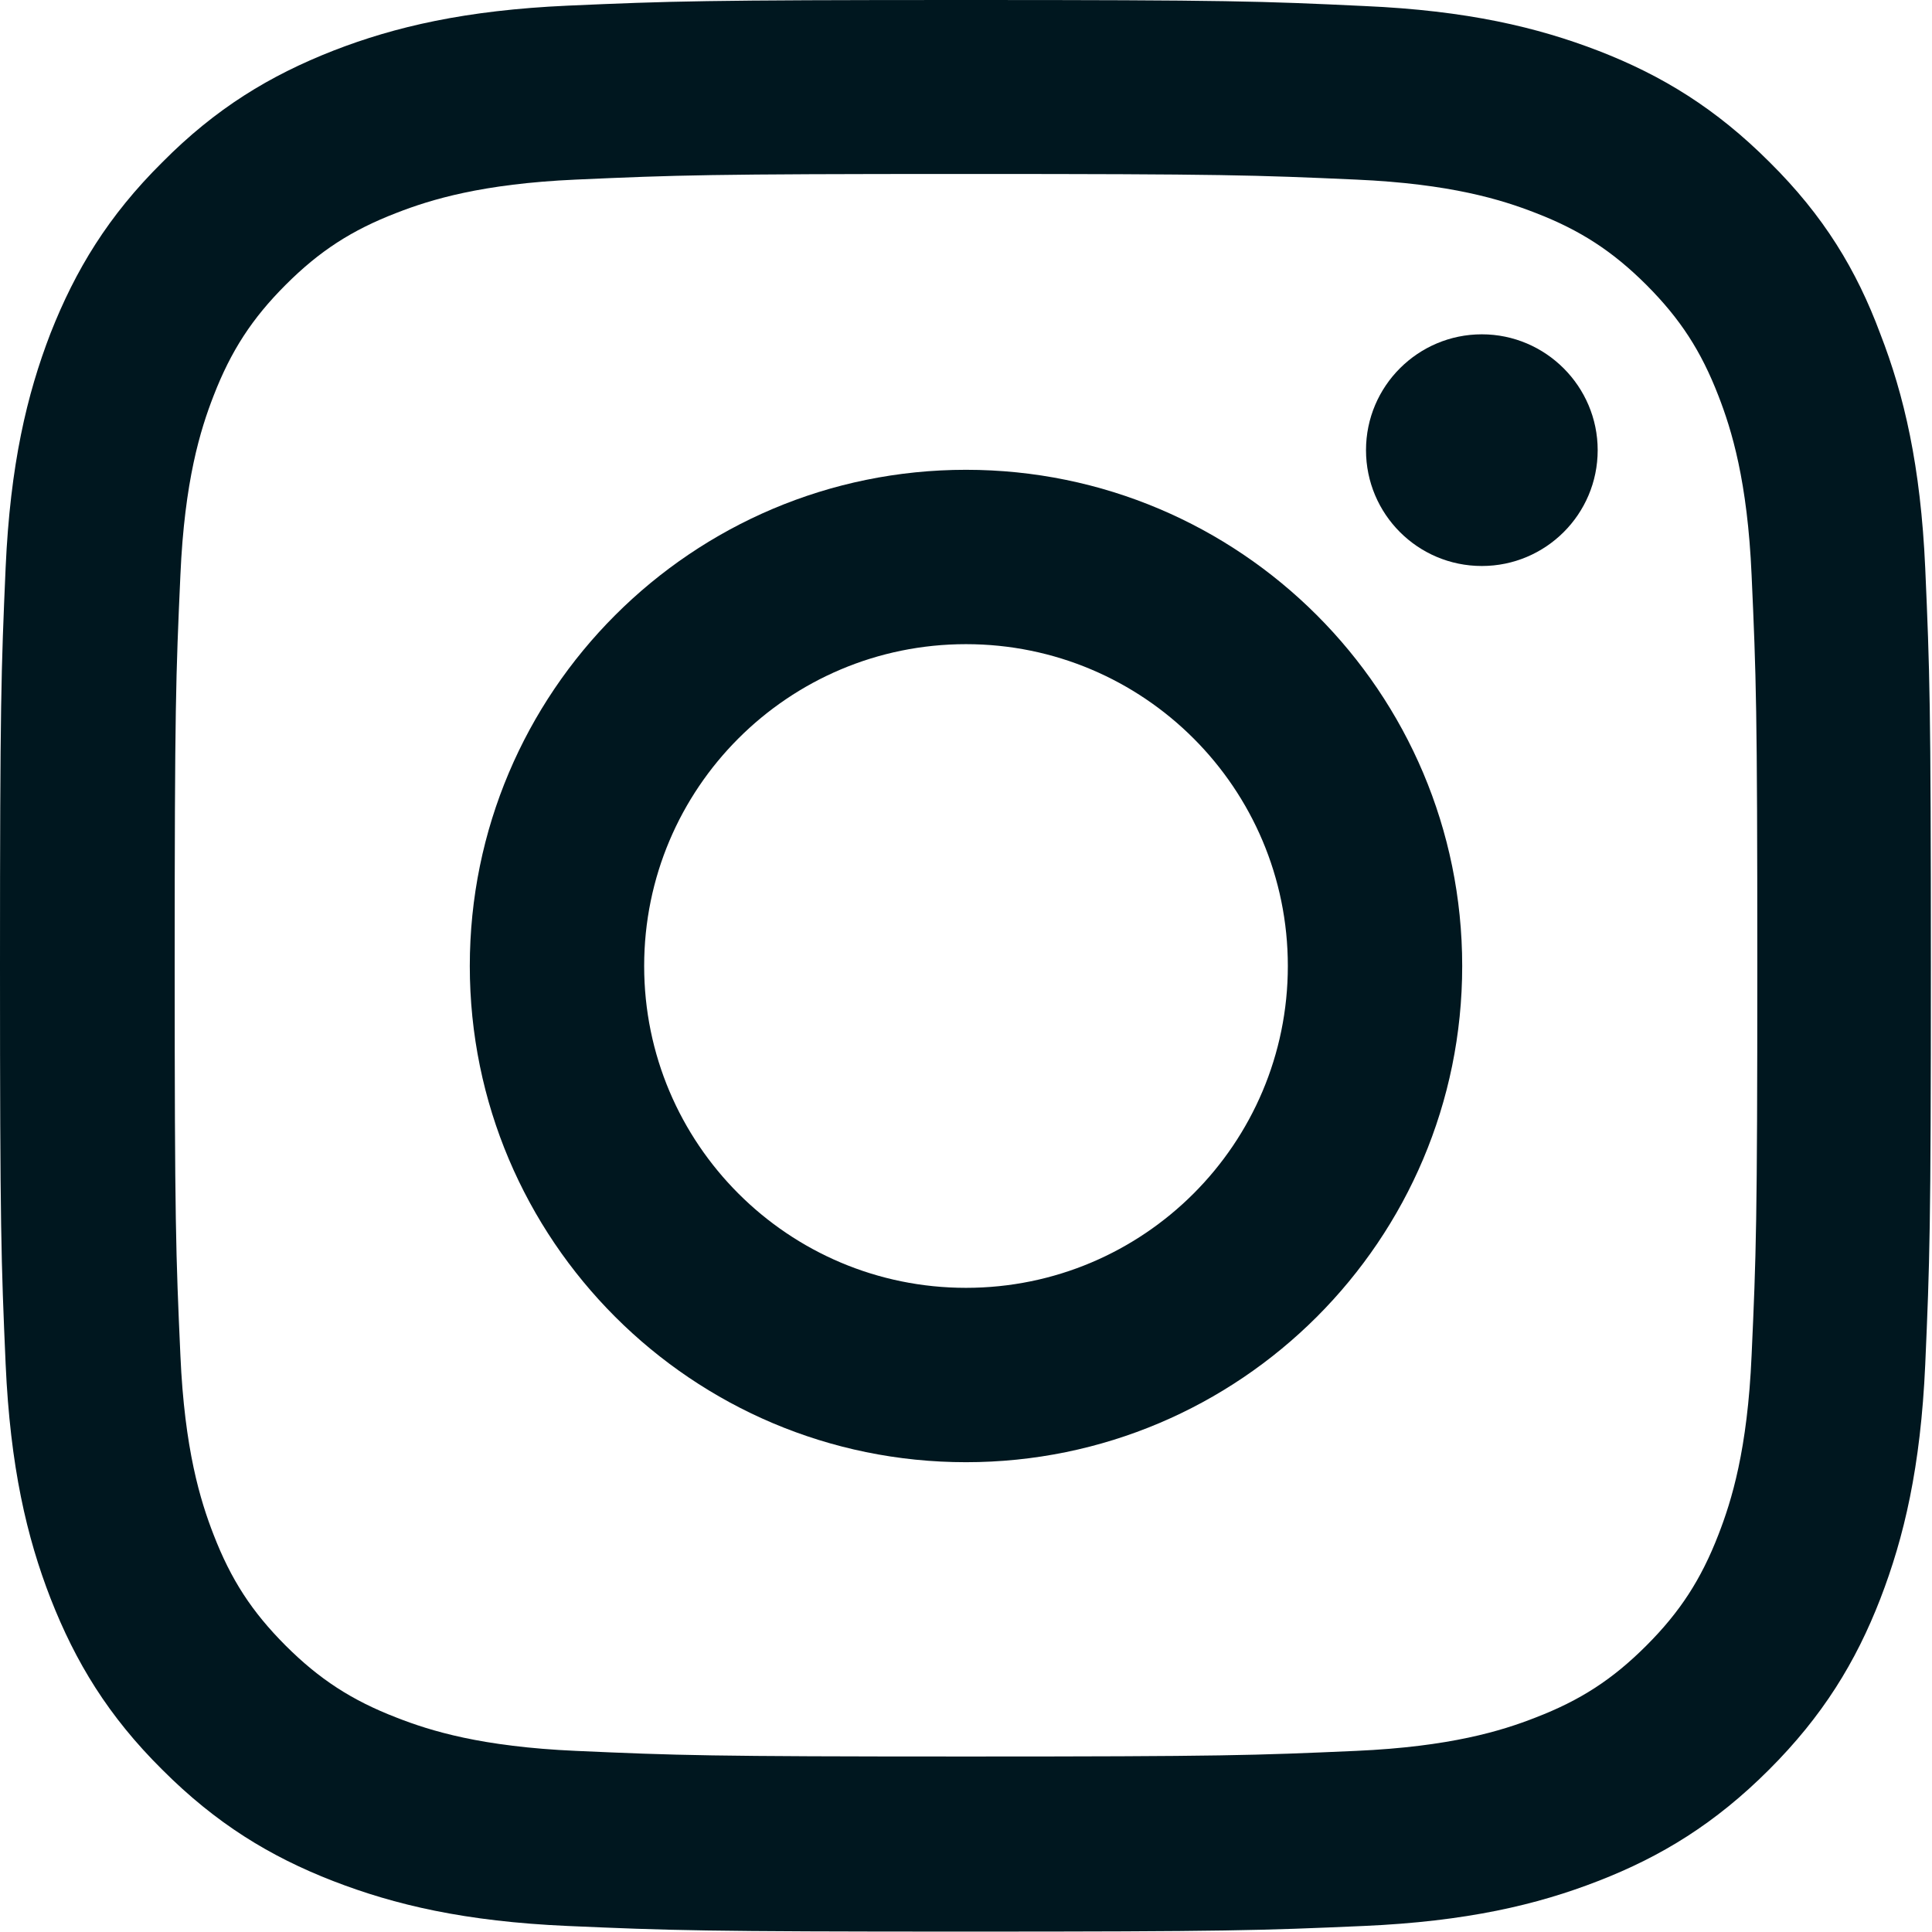
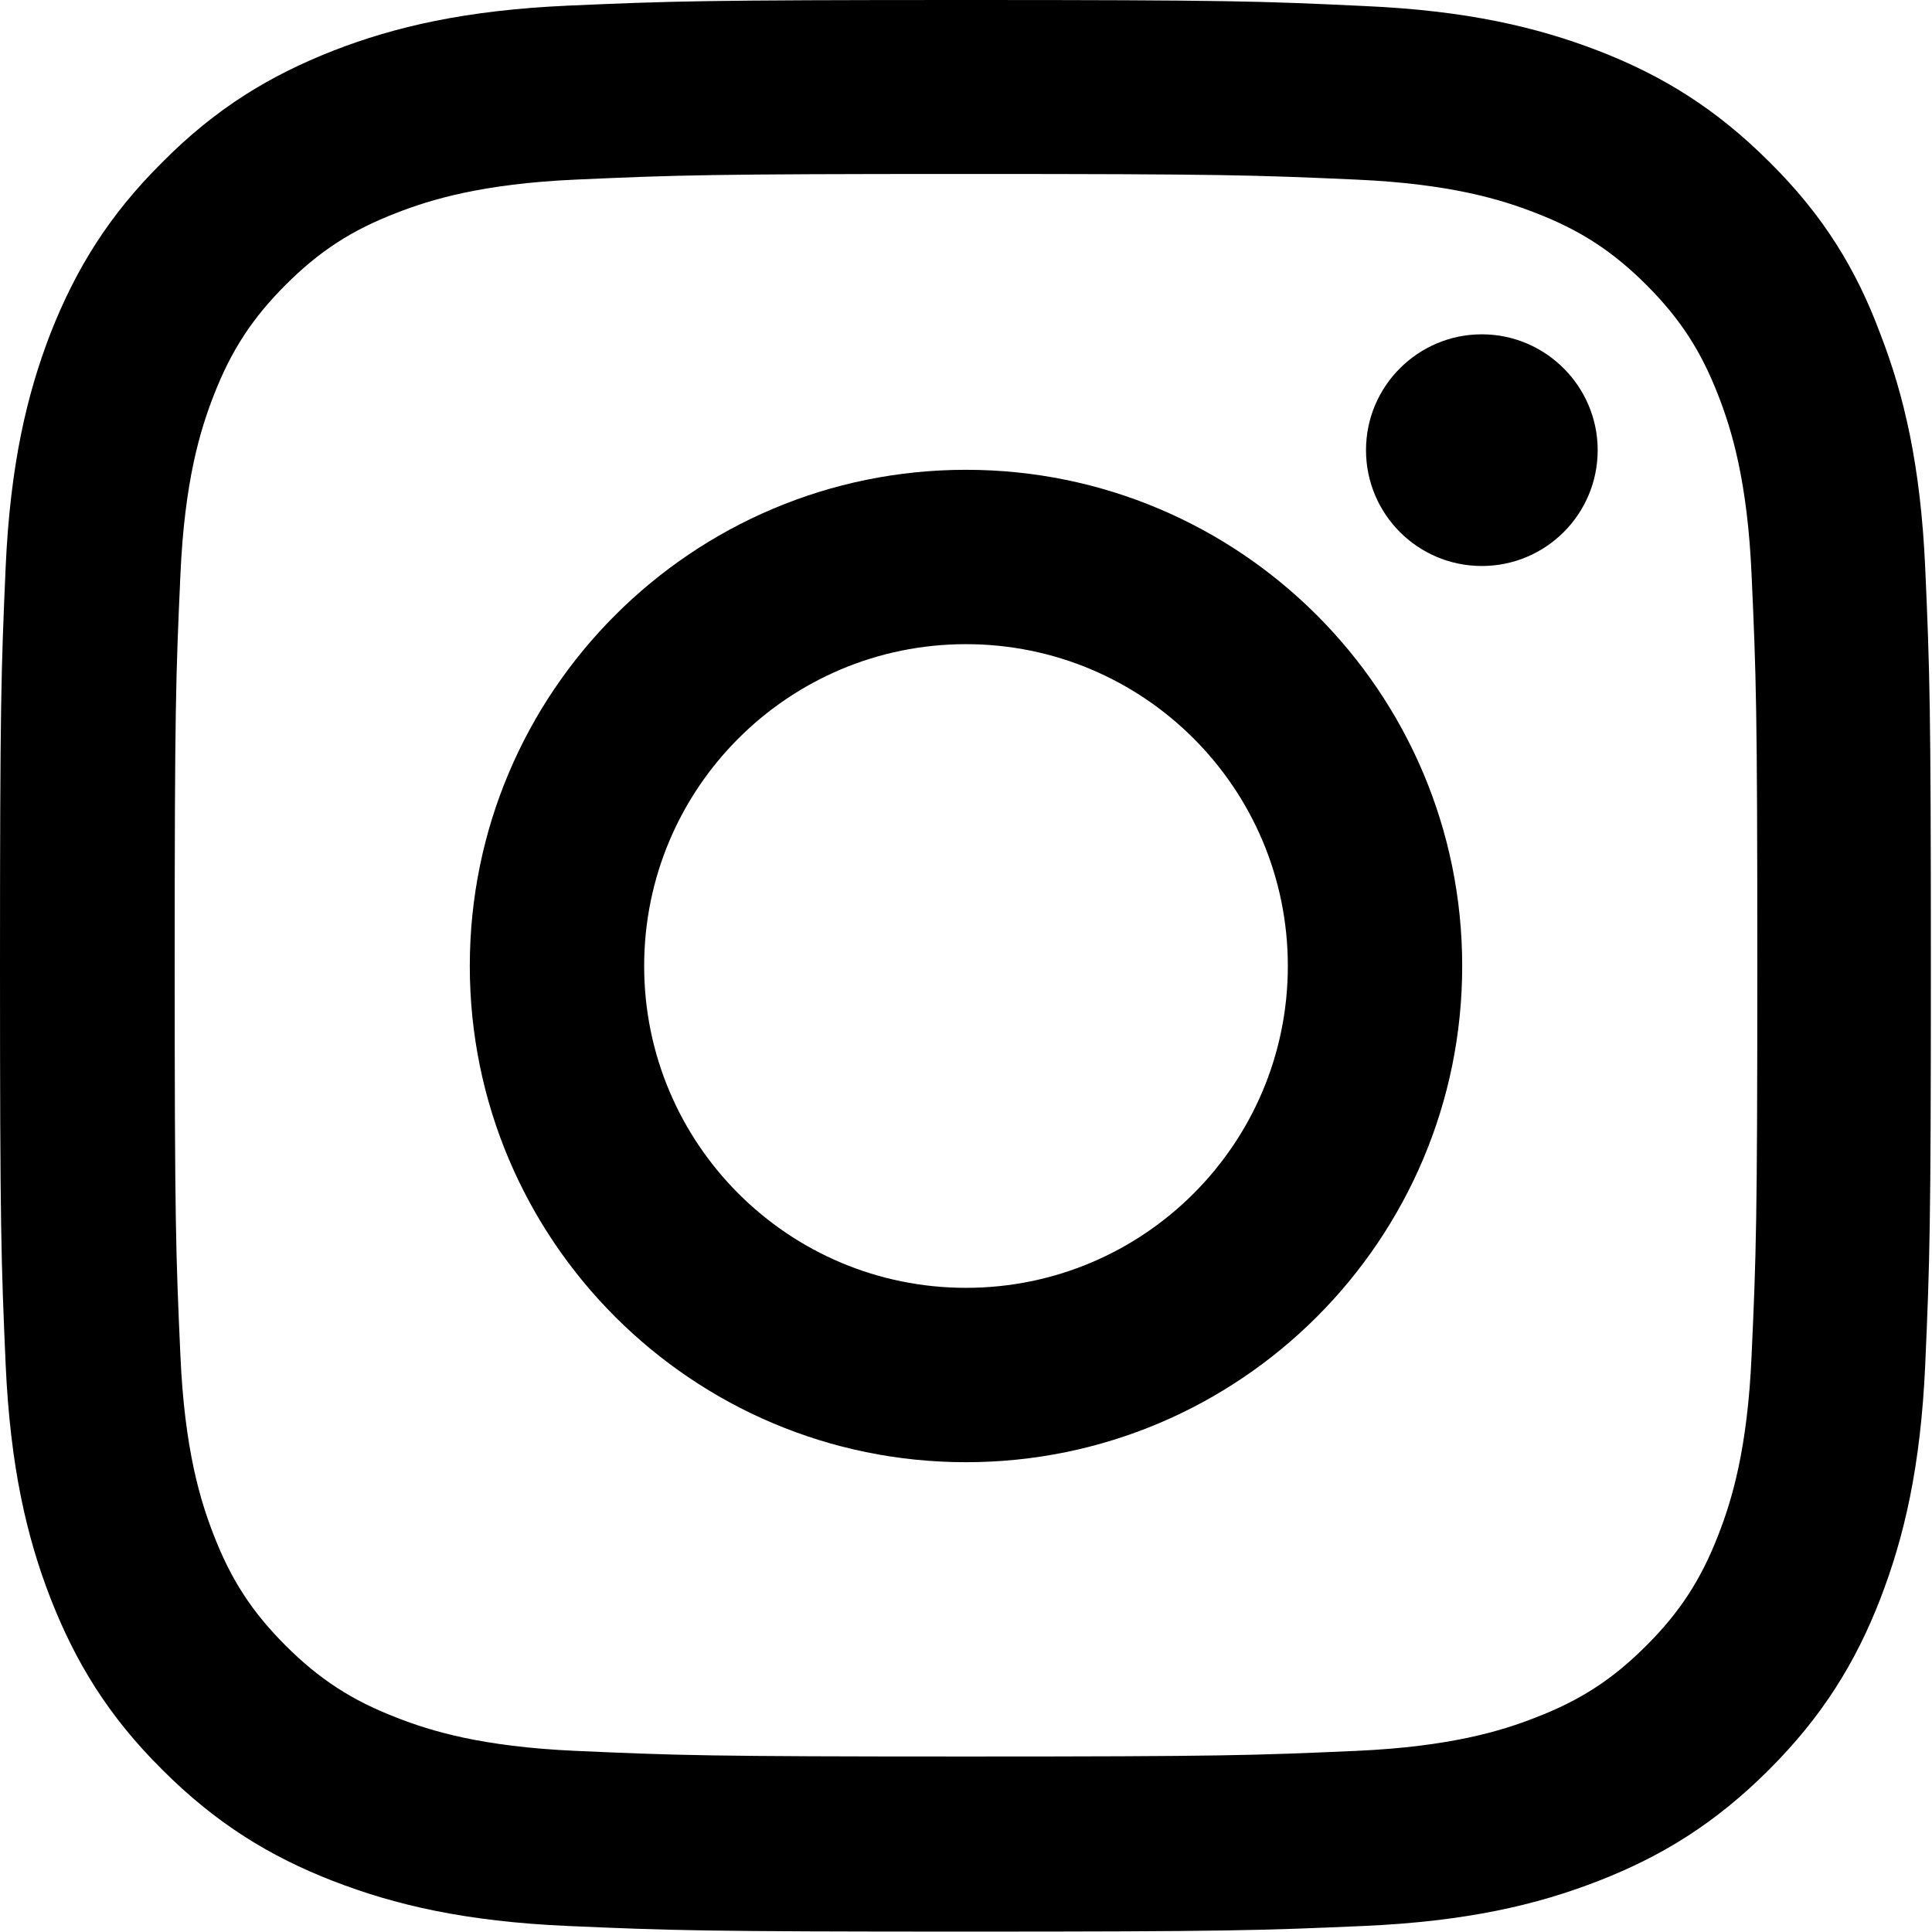
<svg xmlns="http://www.w3.org/2000/svg" width="24" height="24" viewBox="0 0 24 24" fill="none">
-   <path d="M12 2.161C15.206 2.161 15.586 2.175 16.847 2.231C18.019 2.283 18.652 2.48 19.073 2.644C19.631 2.859 20.034 3.122 20.452 3.539C20.873 3.961 21.131 4.359 21.347 4.917C21.511 5.339 21.708 5.977 21.759 7.144C21.816 8.409 21.83 8.789 21.83 11.991C21.83 15.197 21.816 15.577 21.759 16.837C21.708 18.009 21.511 18.642 21.347 19.064C21.131 19.622 20.869 20.025 20.452 20.442C20.03 20.864 19.631 21.122 19.073 21.337C18.652 21.502 18.014 21.698 16.847 21.75C15.581 21.806 15.202 21.82 12 21.82C8.794 21.82 8.414 21.806 7.153 21.75C5.981 21.698 5.348 21.502 4.927 21.337C4.369 21.122 3.966 20.859 3.548 20.442C3.127 20.02 2.869 19.622 2.653 19.064C2.489 18.642 2.292 18.005 2.241 16.837C2.184 15.572 2.17 15.192 2.17 11.991C2.17 8.784 2.184 8.405 2.241 7.144C2.292 5.972 2.489 5.339 2.653 4.917C2.869 4.359 3.131 3.956 3.548 3.539C3.97 3.117 4.369 2.859 4.927 2.644C5.348 2.48 5.986 2.283 7.153 2.231C8.414 2.175 8.794 2.161 12 2.161ZM12 0C8.742 0 8.334 0.014 7.055 0.07C5.78 0.127 4.903 0.333 4.144 0.628C3.352 0.938 2.681 1.345 2.016 2.016C1.345 2.681 0.938 3.352 0.628 4.139C0.333 4.903 0.127 5.775 0.07 7.05C0.014 8.334 0 8.742 0 12C0 15.258 0.014 15.666 0.07 16.945C0.127 18.22 0.333 19.097 0.628 19.856C0.938 20.648 1.345 21.319 2.016 21.984C2.681 22.65 3.352 23.062 4.139 23.367C4.903 23.663 5.775 23.869 7.05 23.925C8.33 23.981 8.738 23.995 11.995 23.995C15.253 23.995 15.661 23.981 16.941 23.925C18.216 23.869 19.092 23.663 19.852 23.367C20.639 23.062 21.309 22.65 21.975 21.984C22.641 21.319 23.053 20.648 23.358 19.861C23.653 19.097 23.859 18.225 23.916 16.95C23.972 15.67 23.986 15.262 23.986 12.005C23.986 8.747 23.972 8.339 23.916 7.059C23.859 5.784 23.653 4.908 23.358 4.148C23.062 3.352 22.655 2.681 21.984 2.016C21.319 1.35 20.648 0.938 19.861 0.633C19.097 0.338 18.225 0.131 16.95 0.075C15.666 0.014 15.258 0 12 0Z" fill="#00171F" />
-   <path d="M12 5.836C8.597 5.836 5.836 8.597 5.836 12C5.836 15.403 8.597 18.164 12 18.164C15.403 18.164 18.164 15.403 18.164 12C18.164 8.597 15.403 5.836 12 5.836ZM12 15.998C9.792 15.998 8.002 14.208 8.002 12C8.002 9.792 9.792 8.002 12 8.002C14.208 8.002 15.998 9.792 15.998 12C15.998 14.208 14.208 15.998 12 15.998Z" fill="#00171F" />
-   <path d="M19.847 5.592C19.847 6.389 19.2 7.031 18.408 7.031C17.611 7.031 16.969 6.385 16.969 5.592C16.969 4.796 17.616 4.153 18.408 4.153C19.2 4.153 19.847 4.8 19.847 5.592Z" fill="#00171F" />
+   <path d="M12 2.161C15.206 2.161 15.586 2.175 16.847 2.231C18.019 2.283 18.652 2.48 19.073 2.644C19.631 2.859 20.034 3.122 20.452 3.539C20.873 3.961 21.131 4.359 21.347 4.917C21.511 5.339 21.708 5.977 21.759 7.144C21.816 8.409 21.83 8.789 21.83 11.991C21.83 15.197 21.816 15.577 21.759 16.837C21.708 18.009 21.511 18.642 21.347 19.064C21.131 19.622 20.869 20.025 20.452 20.442C20.03 20.864 19.631 21.122 19.073 21.337C18.652 21.502 18.014 21.698 16.847 21.75C15.581 21.806 15.202 21.82 12 21.82C8.794 21.82 8.414 21.806 7.153 21.75C5.981 21.698 5.348 21.502 4.927 21.337C4.369 21.122 3.966 20.859 3.548 20.442C3.127 20.02 2.869 19.622 2.653 19.064C2.489 18.642 2.292 18.005 2.241 16.837C2.184 15.572 2.17 15.192 2.17 11.991C2.17 8.784 2.184 8.405 2.241 7.144C2.292 5.972 2.489 5.339 2.653 4.917C2.869 4.359 3.131 3.956 3.548 3.539C3.97 3.117 4.369 2.859 4.927 2.644C5.348 2.48 5.986 2.283 7.153 2.231C8.414 2.175 8.794 2.161 12 2.161ZM12 0C8.742 0 8.334 0.014 7.055 0.07C5.78 0.127 4.903 0.333 4.144 0.628C3.352 0.938 2.681 1.345 2.016 2.016C1.345 2.681 0.938 3.352 0.628 4.139C0.333 4.903 0.127 5.775 0.07 7.05C0.014 8.334 0 8.742 0 12C0 15.258 0.014 15.666 0.07 16.945C0.127 18.22 0.333 19.097 0.628 19.856C0.938 20.648 1.345 21.319 2.016 21.984C2.681 22.65 3.352 23.062 4.139 23.367C4.903 23.663 5.775 23.869 7.05 23.925C8.33 23.981 8.738 23.995 11.995 23.995C15.253 23.995 15.661 23.981 16.941 23.925C18.216 23.869 19.092 23.663 19.852 23.367C20.639 23.062 21.309 22.65 21.975 21.984C22.641 21.319 23.053 20.648 23.358 19.861C23.653 19.097 23.859 18.225 23.916 16.95C23.972 15.67 23.986 15.262 23.986 12.005C23.986 8.747 23.972 8.339 23.916 7.059C23.859 5.784 23.653 4.908 23.358 4.148C23.062 3.352 22.655 2.681 21.984 2.016C21.319 1.35 20.648 0.938 19.861 0.633C19.097 0.338 18.225 0.131 16.95 0.075C15.666 0.014 15.258 0 12 0Z" fill="currentColor" />
+   <path d="M12 5.836C8.597 5.836 5.836 8.597 5.836 12C5.836 15.403 8.597 18.164 12 18.164C15.403 18.164 18.164 15.403 18.164 12C18.164 8.597 15.403 5.836 12 5.836ZM12 15.998C9.792 15.998 8.002 14.208 8.002 12C8.002 9.792 9.792 8.002 12 8.002C14.208 8.002 15.998 9.792 15.998 12C15.998 14.208 14.208 15.998 12 15.998Z" fill="currentColor" />
+   <path d="M19.847 5.592C19.847 6.389 19.2 7.031 18.408 7.031C17.611 7.031 16.969 6.385 16.969 5.592C16.969 4.796 17.616 4.153 18.408 4.153C19.2 4.153 19.847 4.8 19.847 5.592Z" fill="currentColor" />
</svg>
